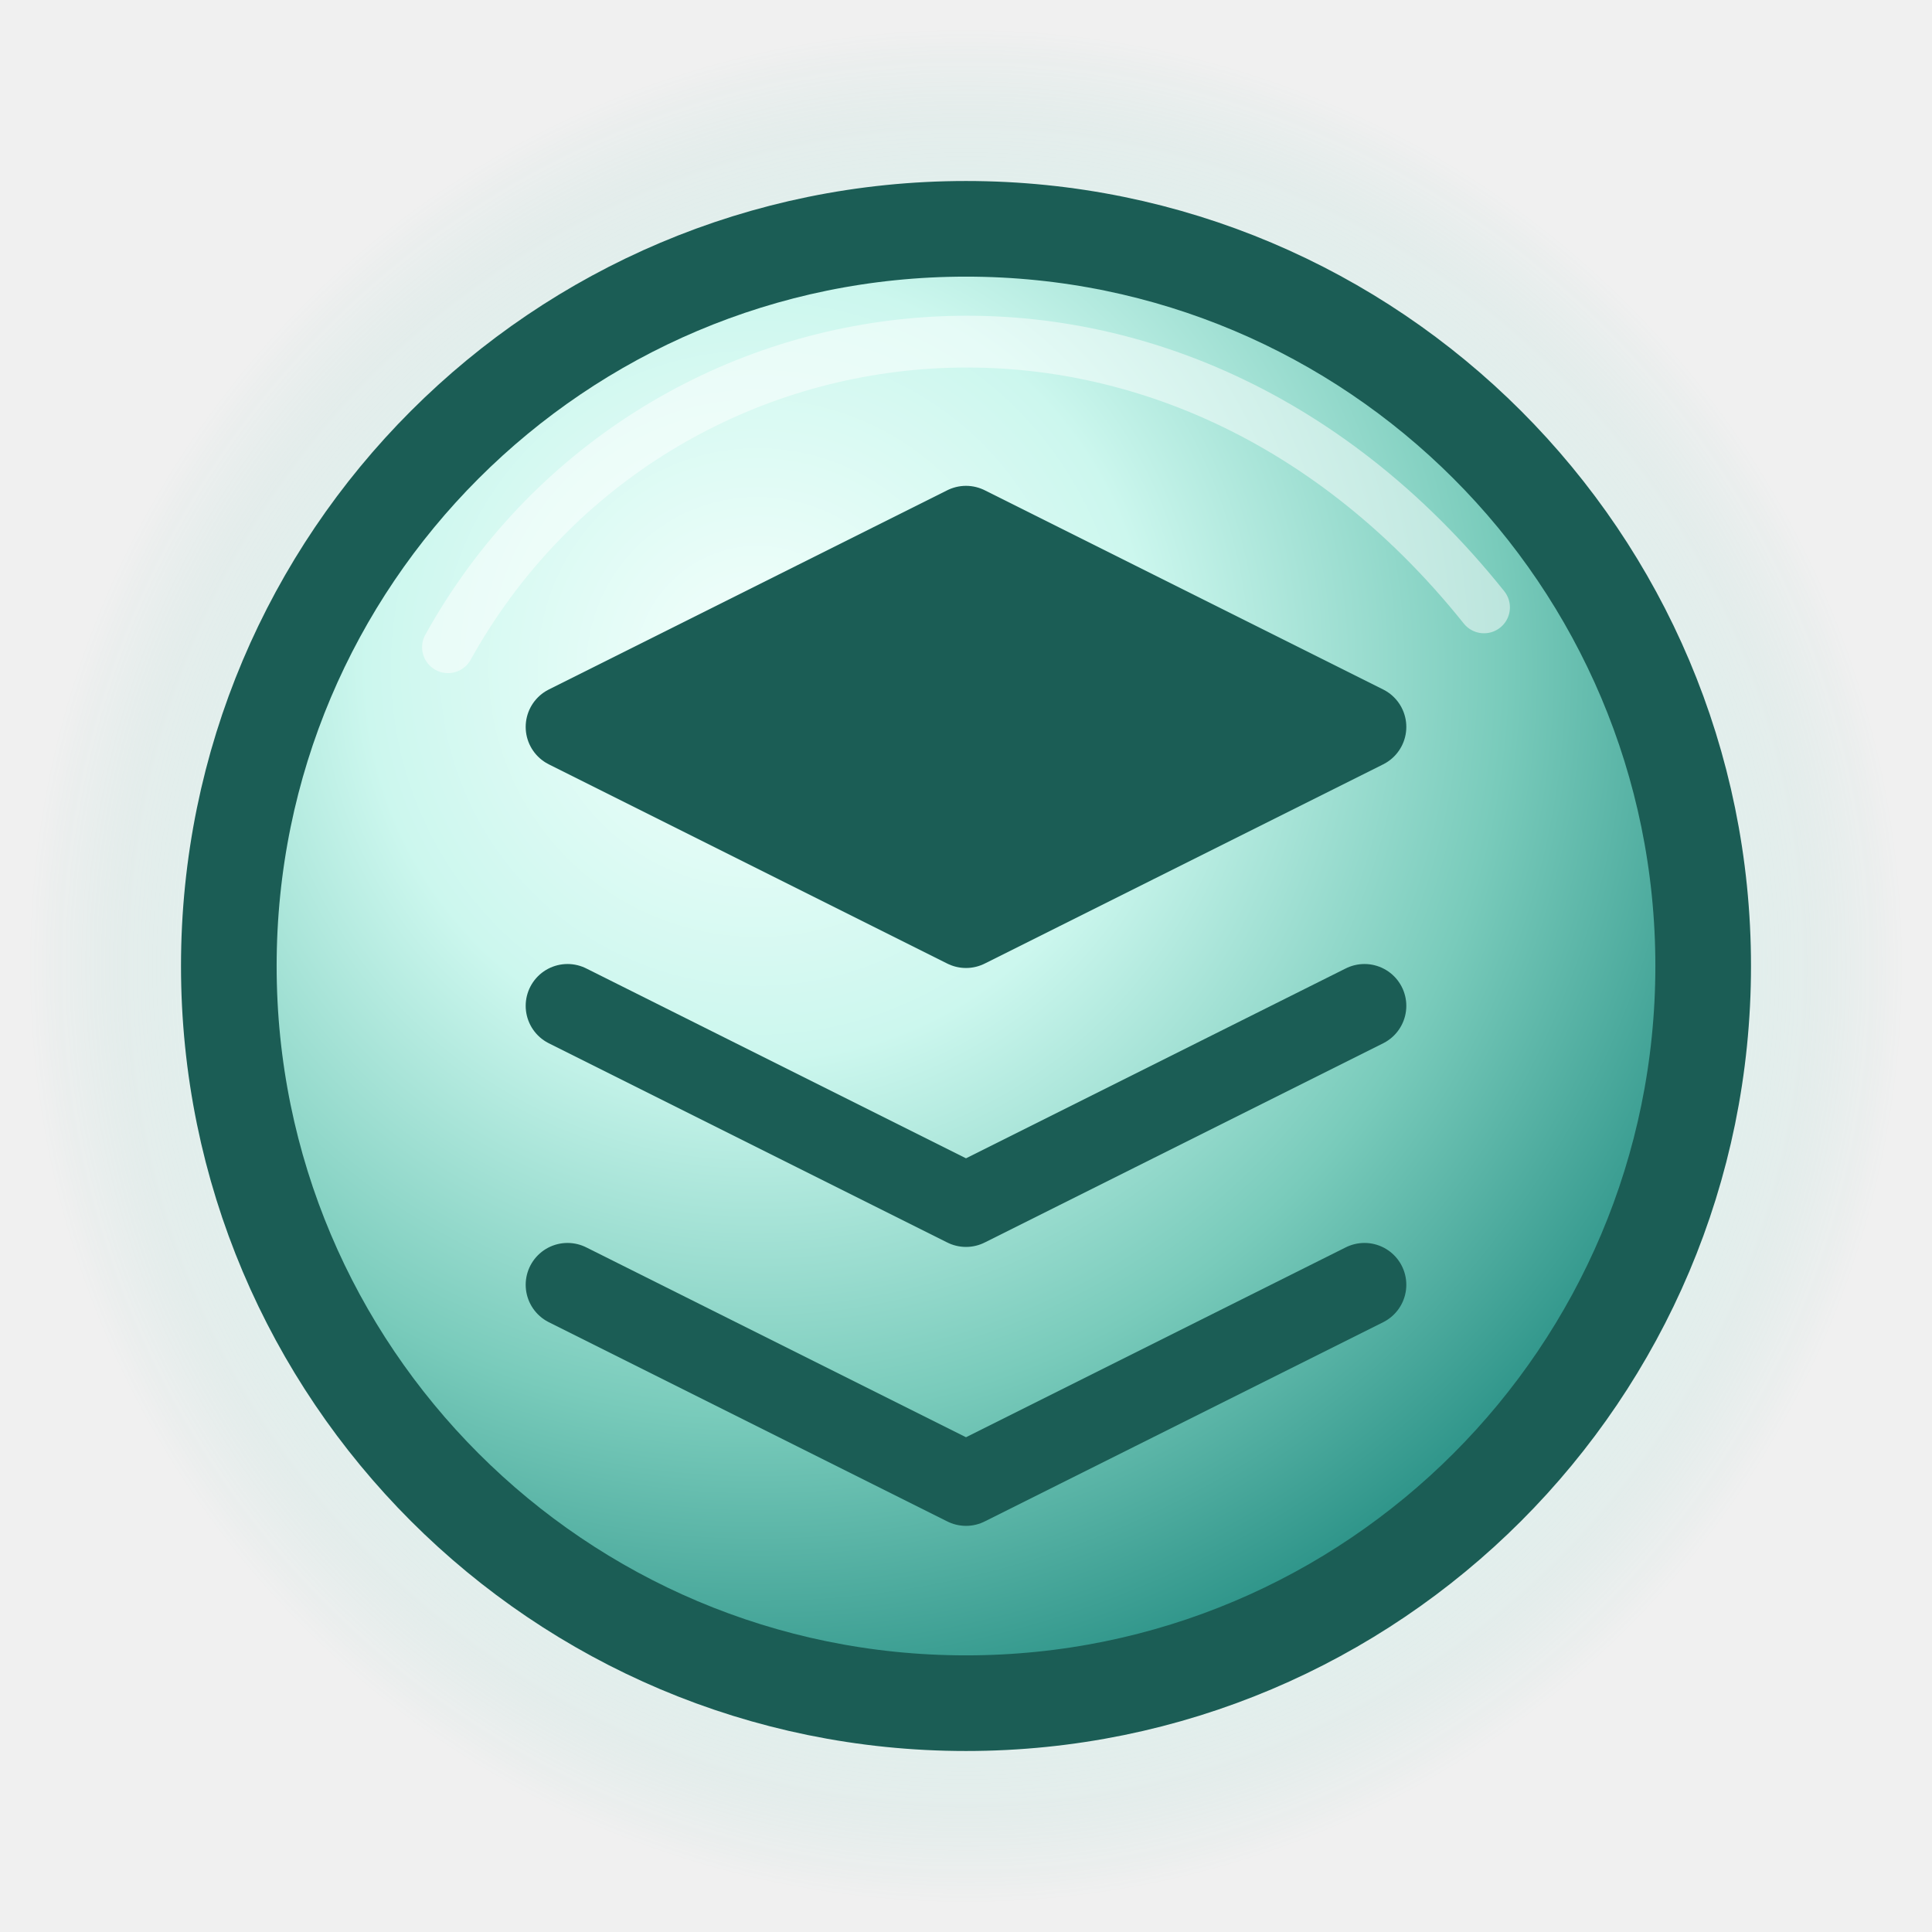
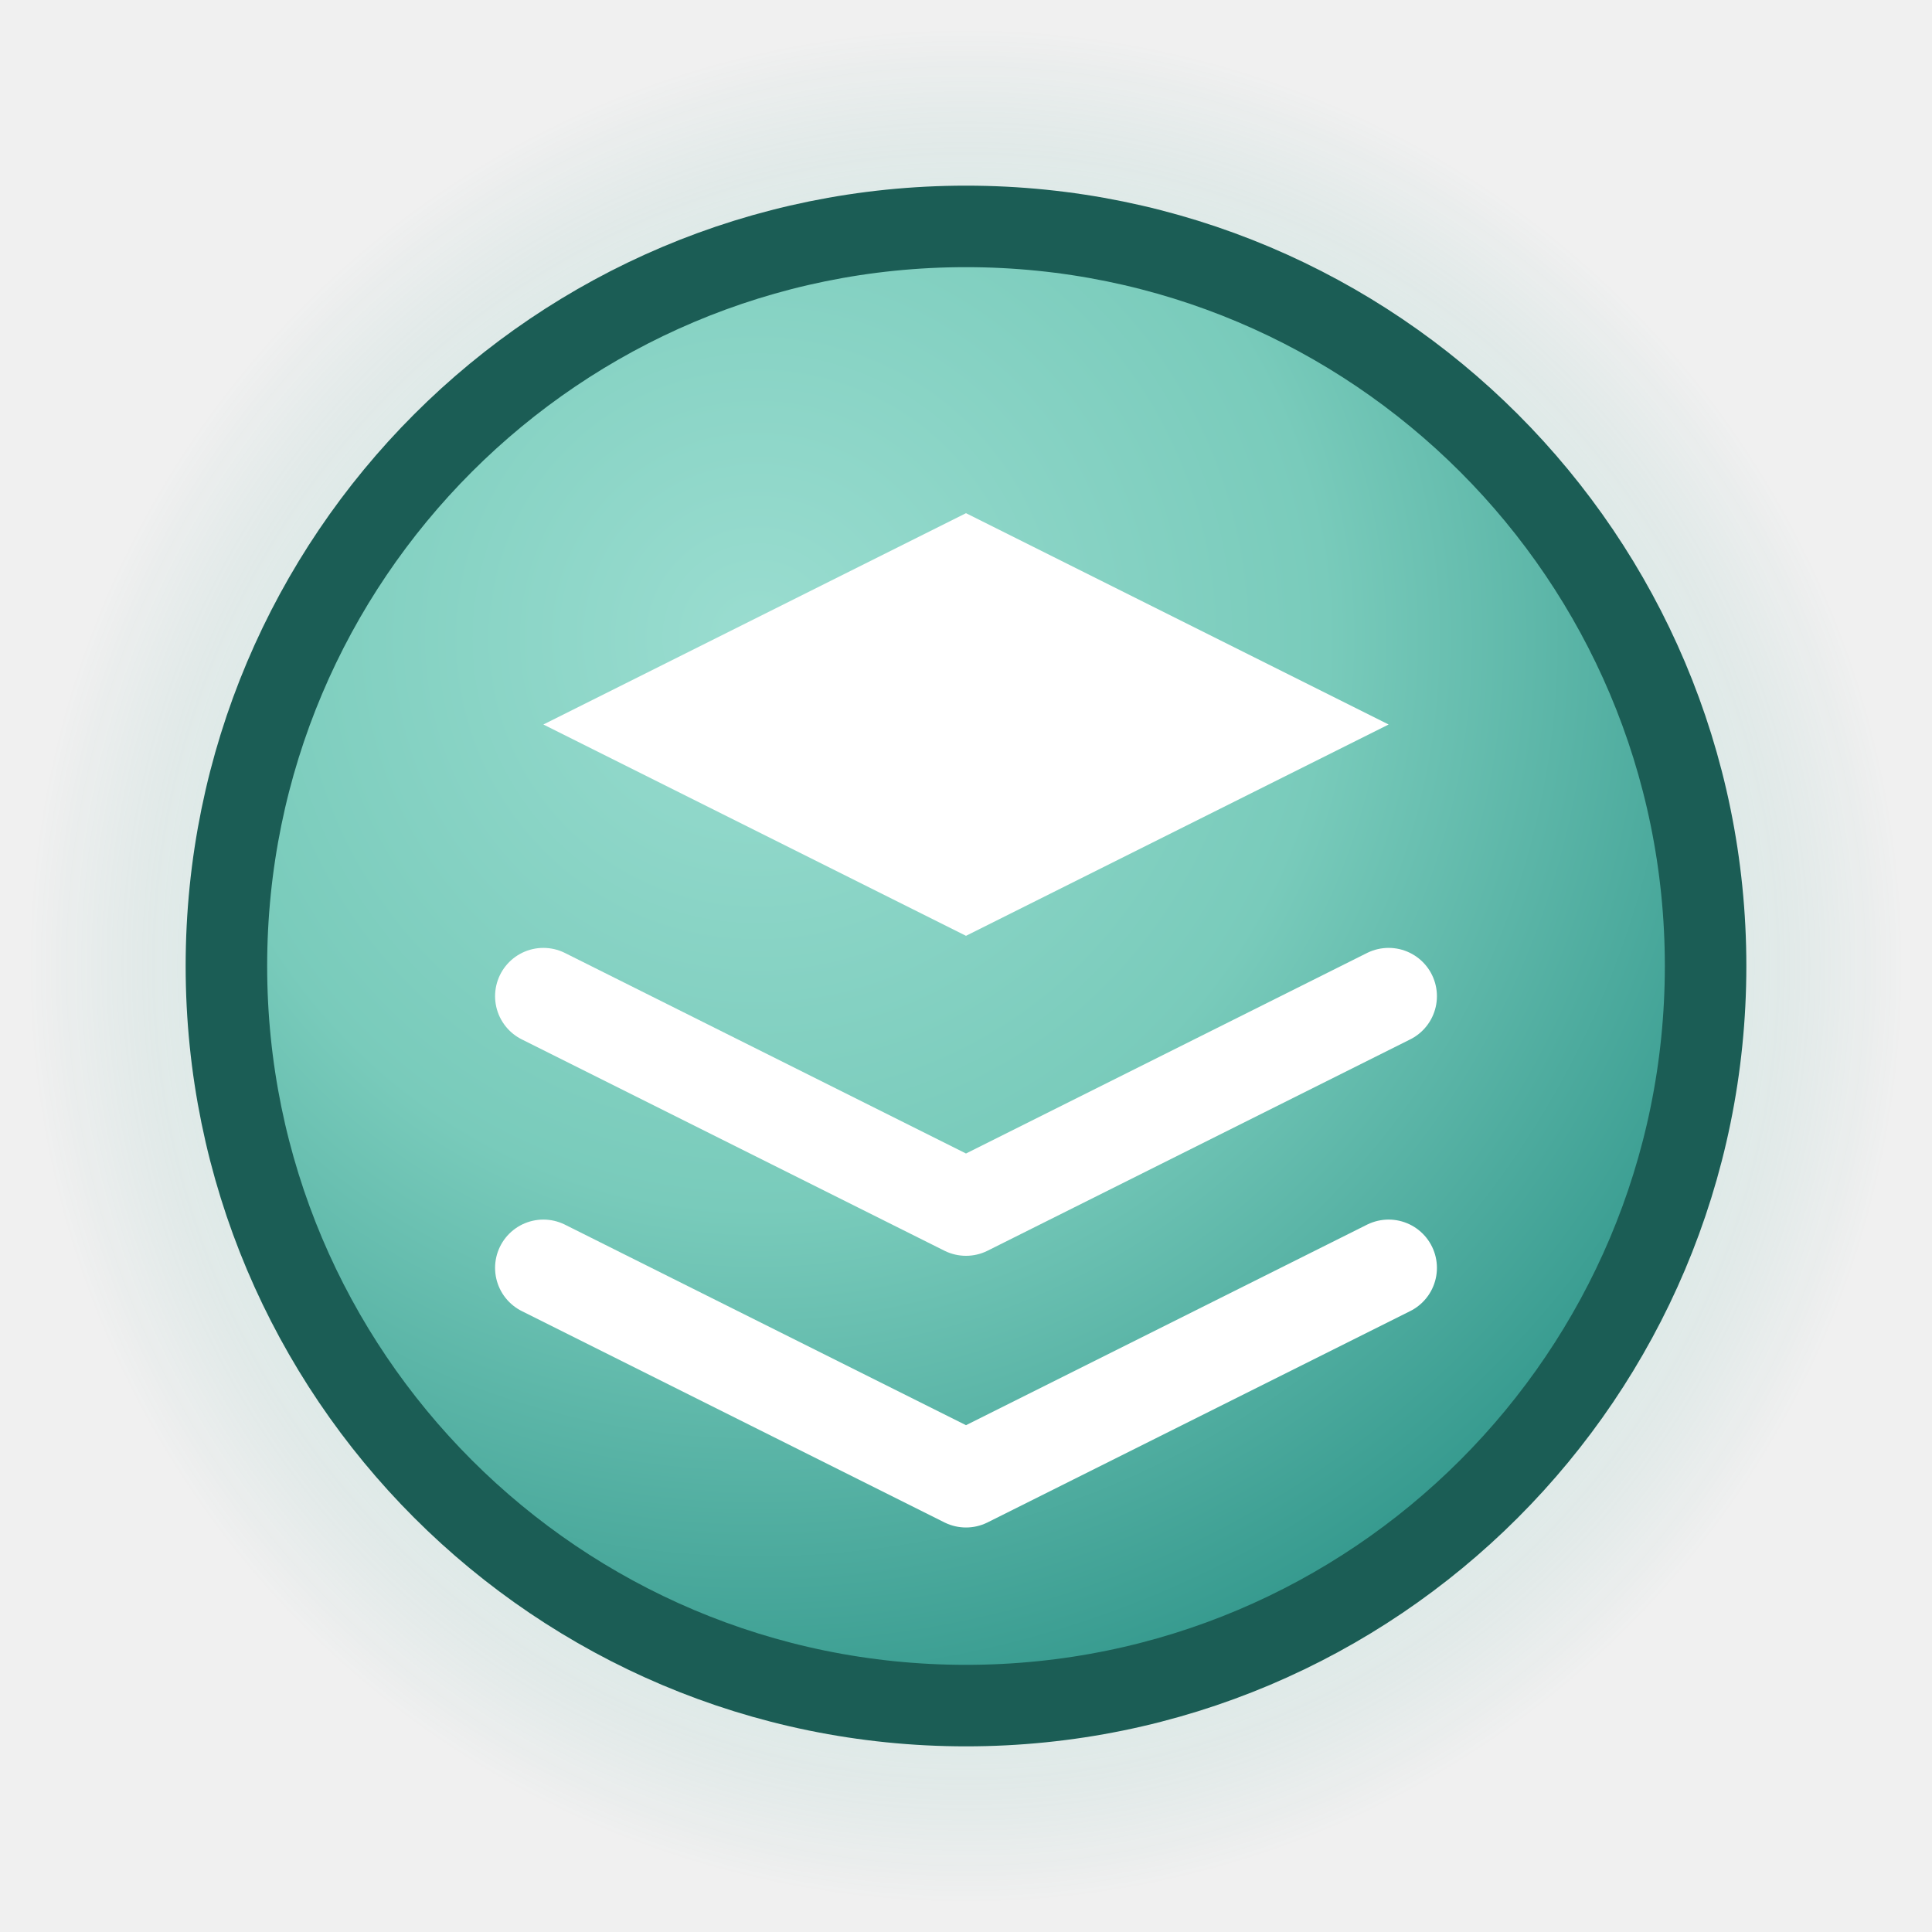
<svg xmlns="http://www.w3.org/2000/svg" viewBox="0 0 64 64" fill="none">
  <defs>
-     <radialGradient id="body" cx=".36" cy=".3" r=".75">
-       <stop stop-color="#f4fffc" />
-       <stop offset=".35" stop-color="#ccf7ee" />
-       <stop offset=".67" stop-color="#79cbbb" />
+     <radialGradient id="surface" cx=".36" cy=".28" r=".85">
+       <stop stop-color="#9addd0" />
+       <stop offset=".45" stop-color="#79cbbb" />
      <stop offset="1" stop-color="#208a80" />
    </radialGradient>
    <radialGradient id="glow">
-       <stop offset="0.822" stop-color="#a0eddf" stop-opacity="0.166" />
-       <stop offset="1" stop-color="#34b09b" stop-opacity="0" />
+       <stop offset=".78" stop-color="#79cbbb" stop-opacity=".16" />
+       <stop offset="1" stop-color="#208a80" stop-opacity="0" />
    </radialGradient>
  </defs>
-   <circle cx="32" cy="32" r="31.654" fill="url(#glow)" />
-   <g transform="translate(32 32) scale(1.32) translate(-32 -32)">
-     <circle cx="32" cy="32" r="18.5" fill="url(#body)" stroke="#1b5d55" stroke-width="2.4" />
-     <g fill="none" stroke="#1b5d55" stroke-width="2.1" stroke-linecap="round" stroke-linejoin="round">
-       <path fill="#1b5d55" d="m22 26 10-5 10 5-10 5z" />
-       <path d="m22 33 10 5 10-5m-20 7 10 5 10-5" />
-     </g>
-     <path d="M19 24c5-9 18-11 26-1" stroke="white" stroke-opacity=".5" stroke-width="1.3" stroke-linecap="round" />
-   </g>
+   <circle cx="32" cy="32" r="31" fill="url(#glow)" />
+   <circle cx="32" cy="32" r="24.5" fill="url(#surface)" stroke="#1b5d55" stroke-width="2.7" />
+   <path d="m18 24 14-7 14 7-14 7z" fill="white" />
+   <path d="m18 33 14 7 14-7m-28 9 14 7 14-7" stroke="white" stroke-width="3.2" stroke-linecap="round" stroke-linejoin="round" />
</svg>
